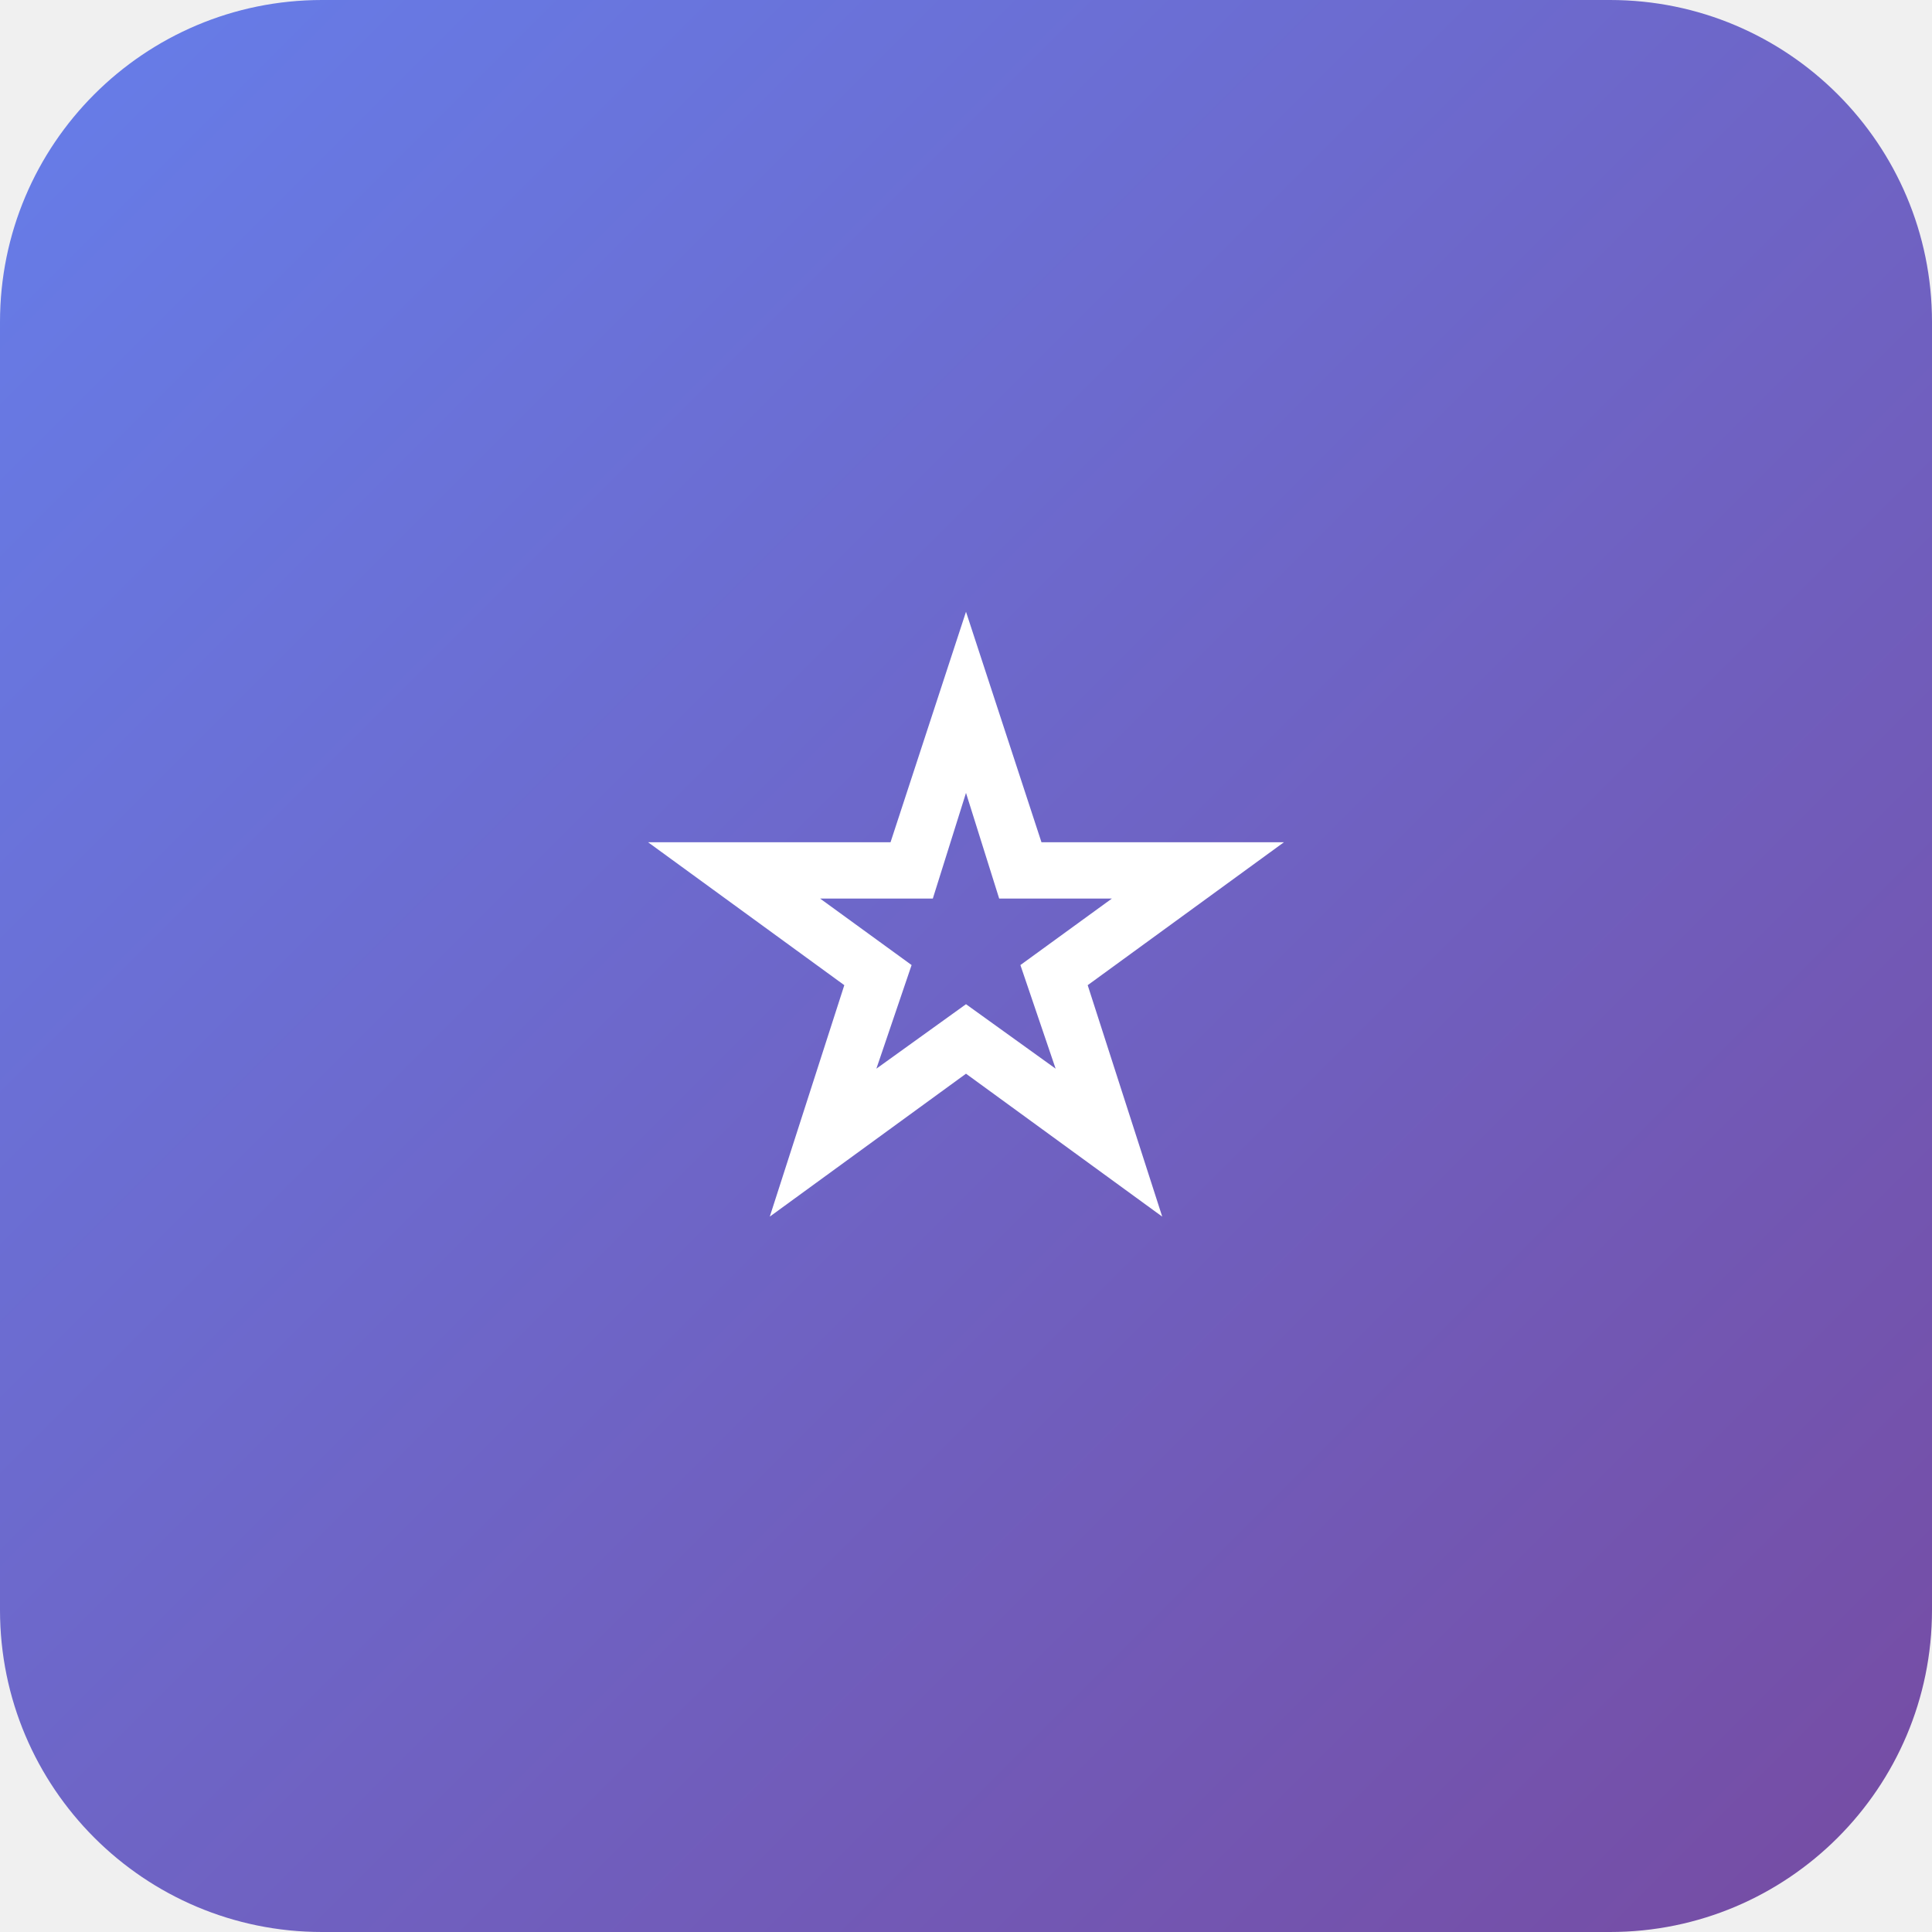
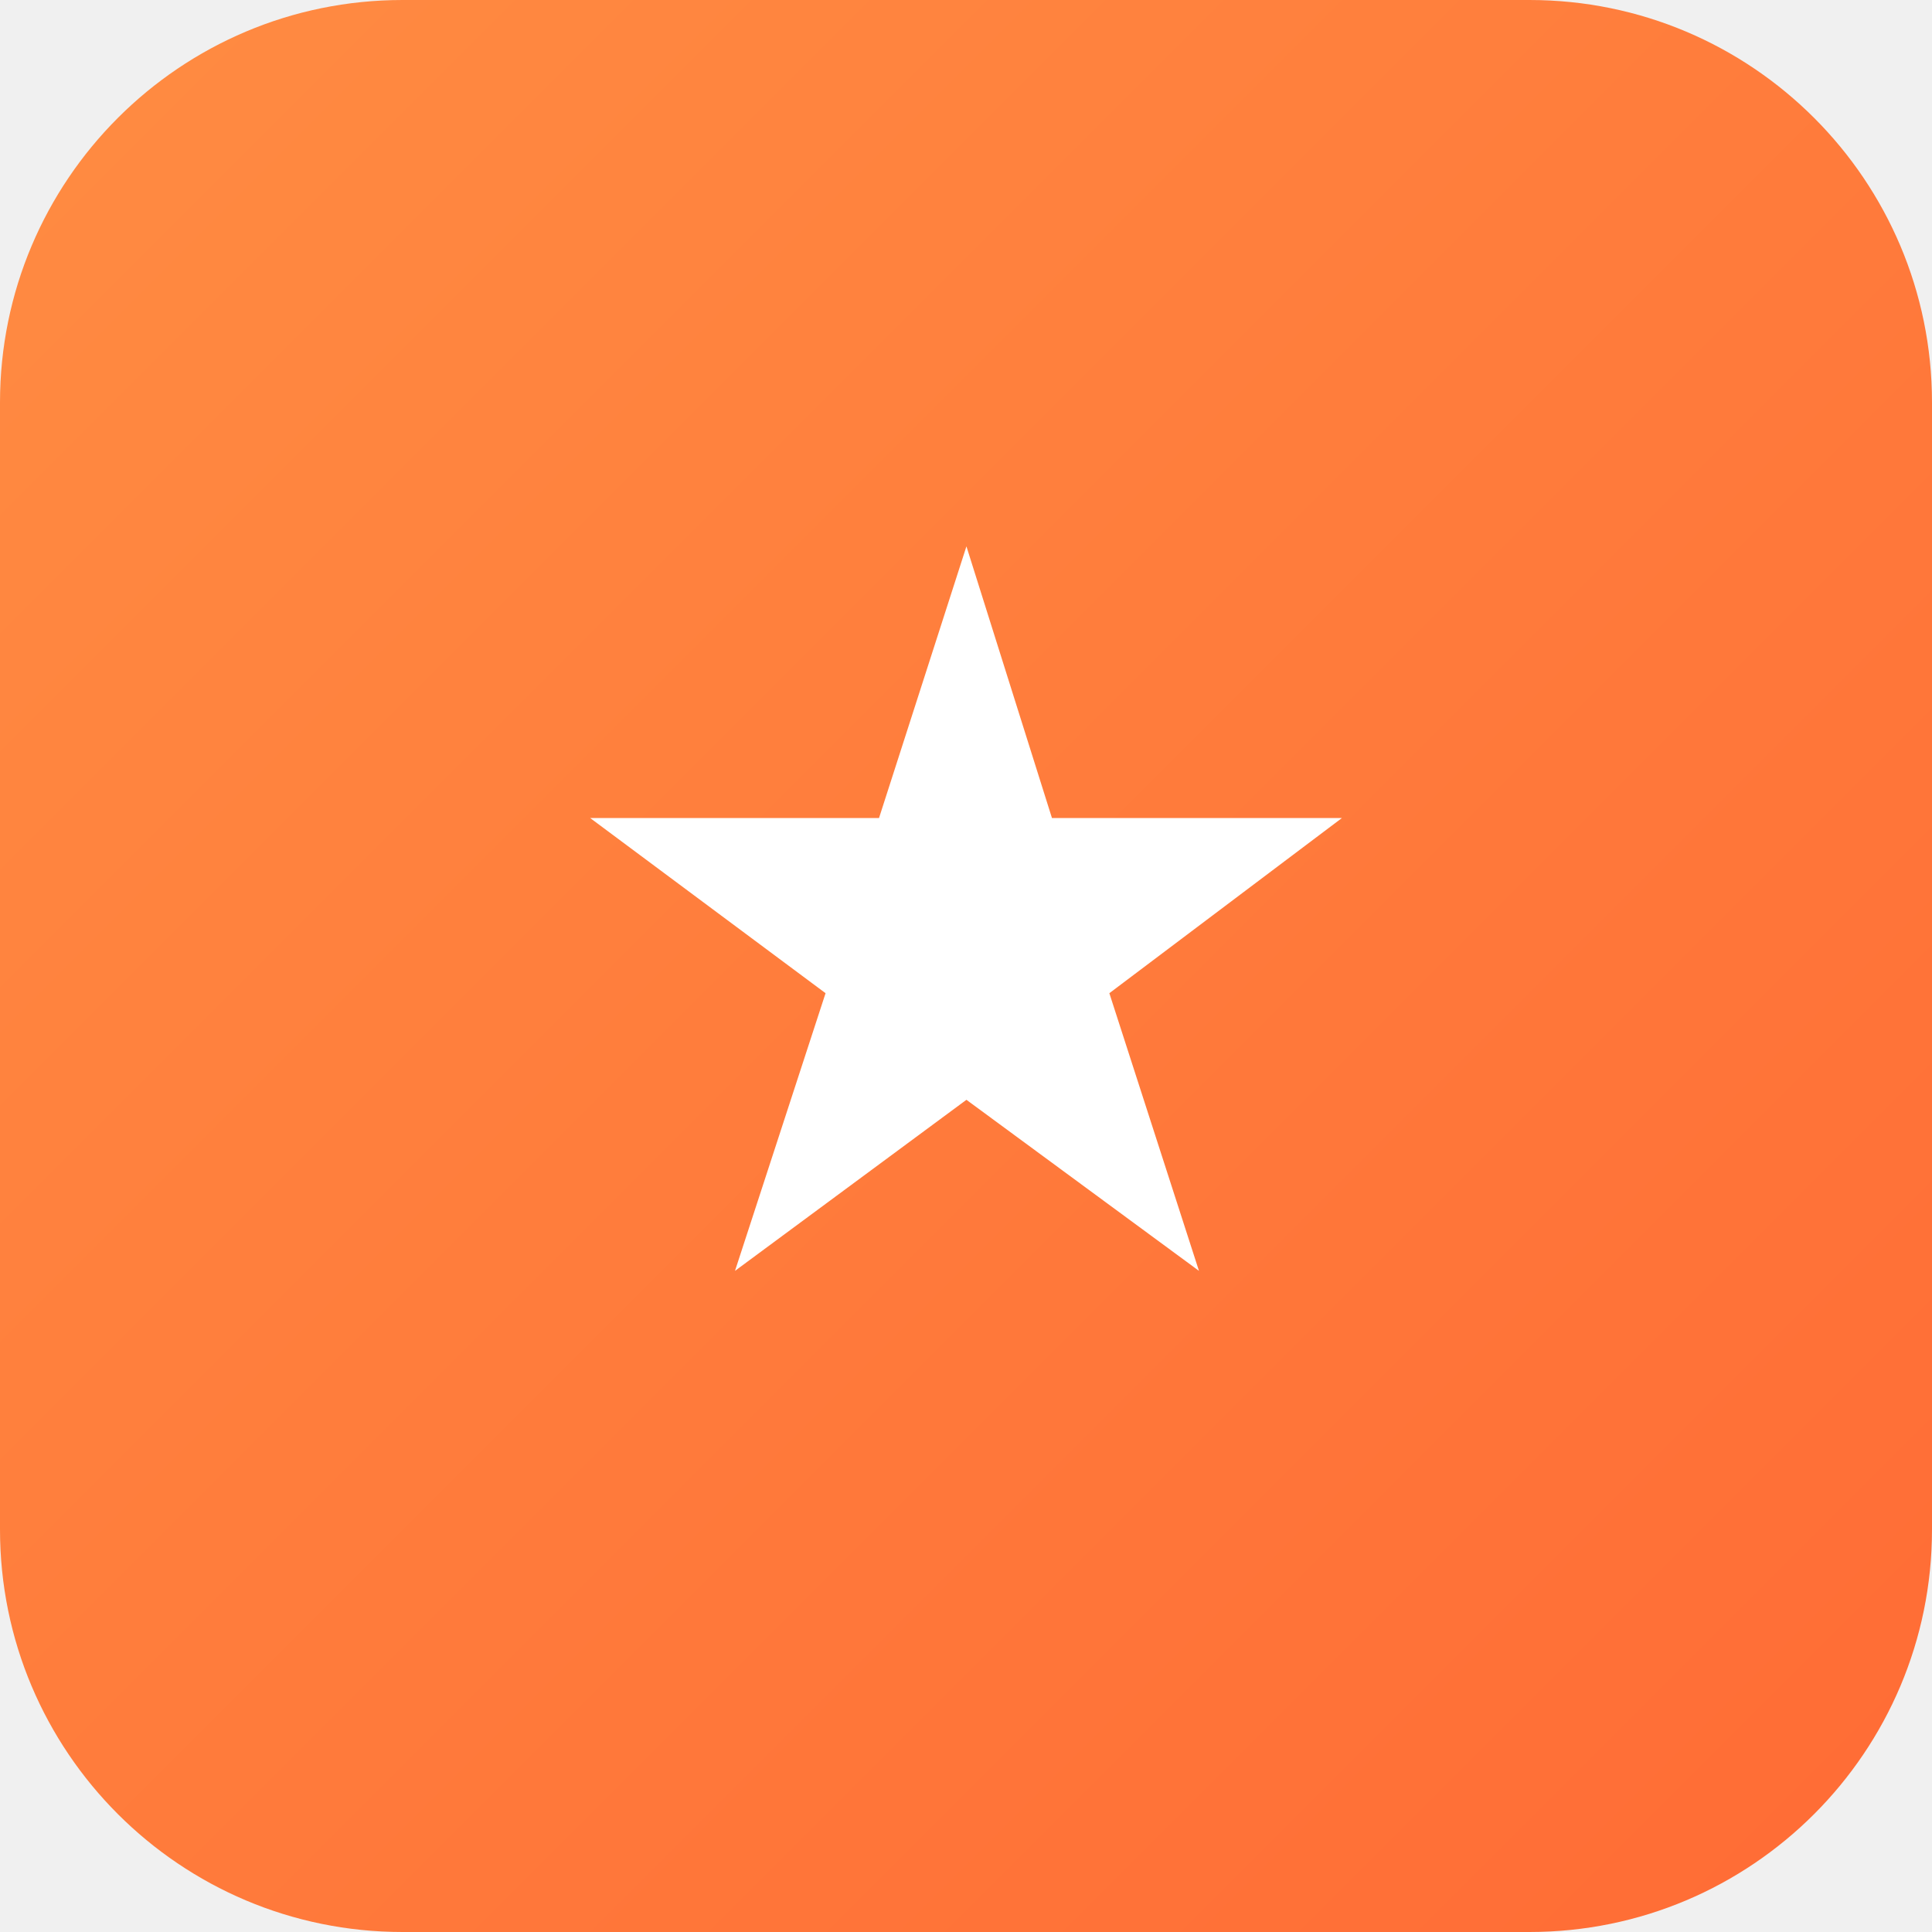
<svg xmlns="http://www.w3.org/2000/svg" viewBox="0 0 192 192" width="192" height="192">
  <defs>
    <linearGradient id="bg" x1="0%" y1="0%" x2="100%" y2="100%">
-       <stop offset="0%" style="stop-color:#667eea" />
-       <stop offset="100%" style="stop-color:#764ba2" />
+       <stop offset="0%" style="stop-color:#FF8C42" />
+       <stop offset="100%" style="stop-color:#FF6B35" />
    </linearGradient>
  </defs>
-   <rect width="192" height="192" rx="32" fill="url(#bg)" />
-   <text x="96" y="120" text-anchor="middle" font-size="100" fill="white">⭐</text>
+   <rect width="192" height="192" rx="40" fill="url(#bg)" />
+   <text x="96" y="125" text-anchor="middle" font-size="100" fill="white">★</text>
</svg>
